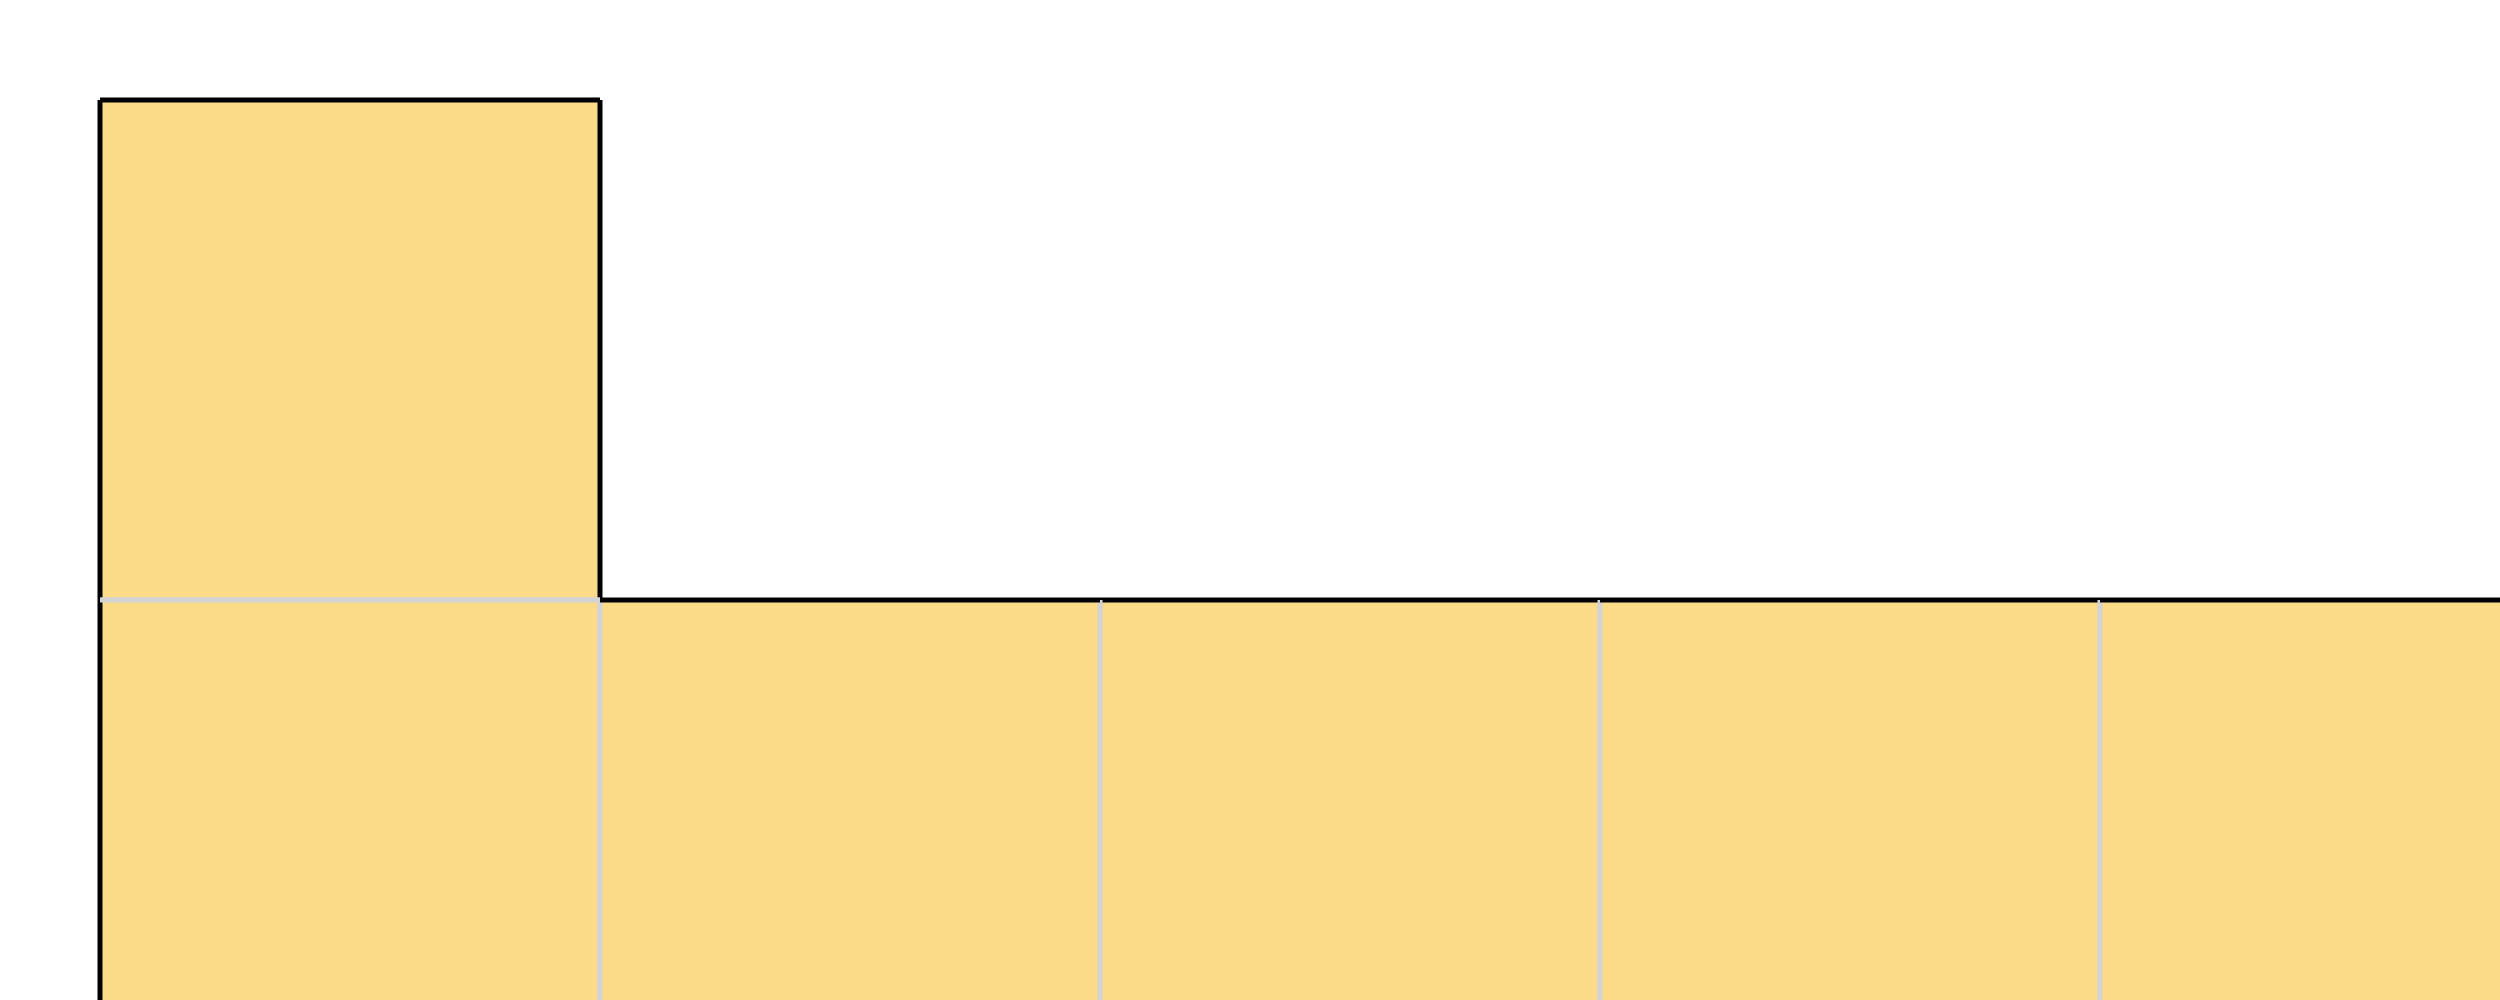
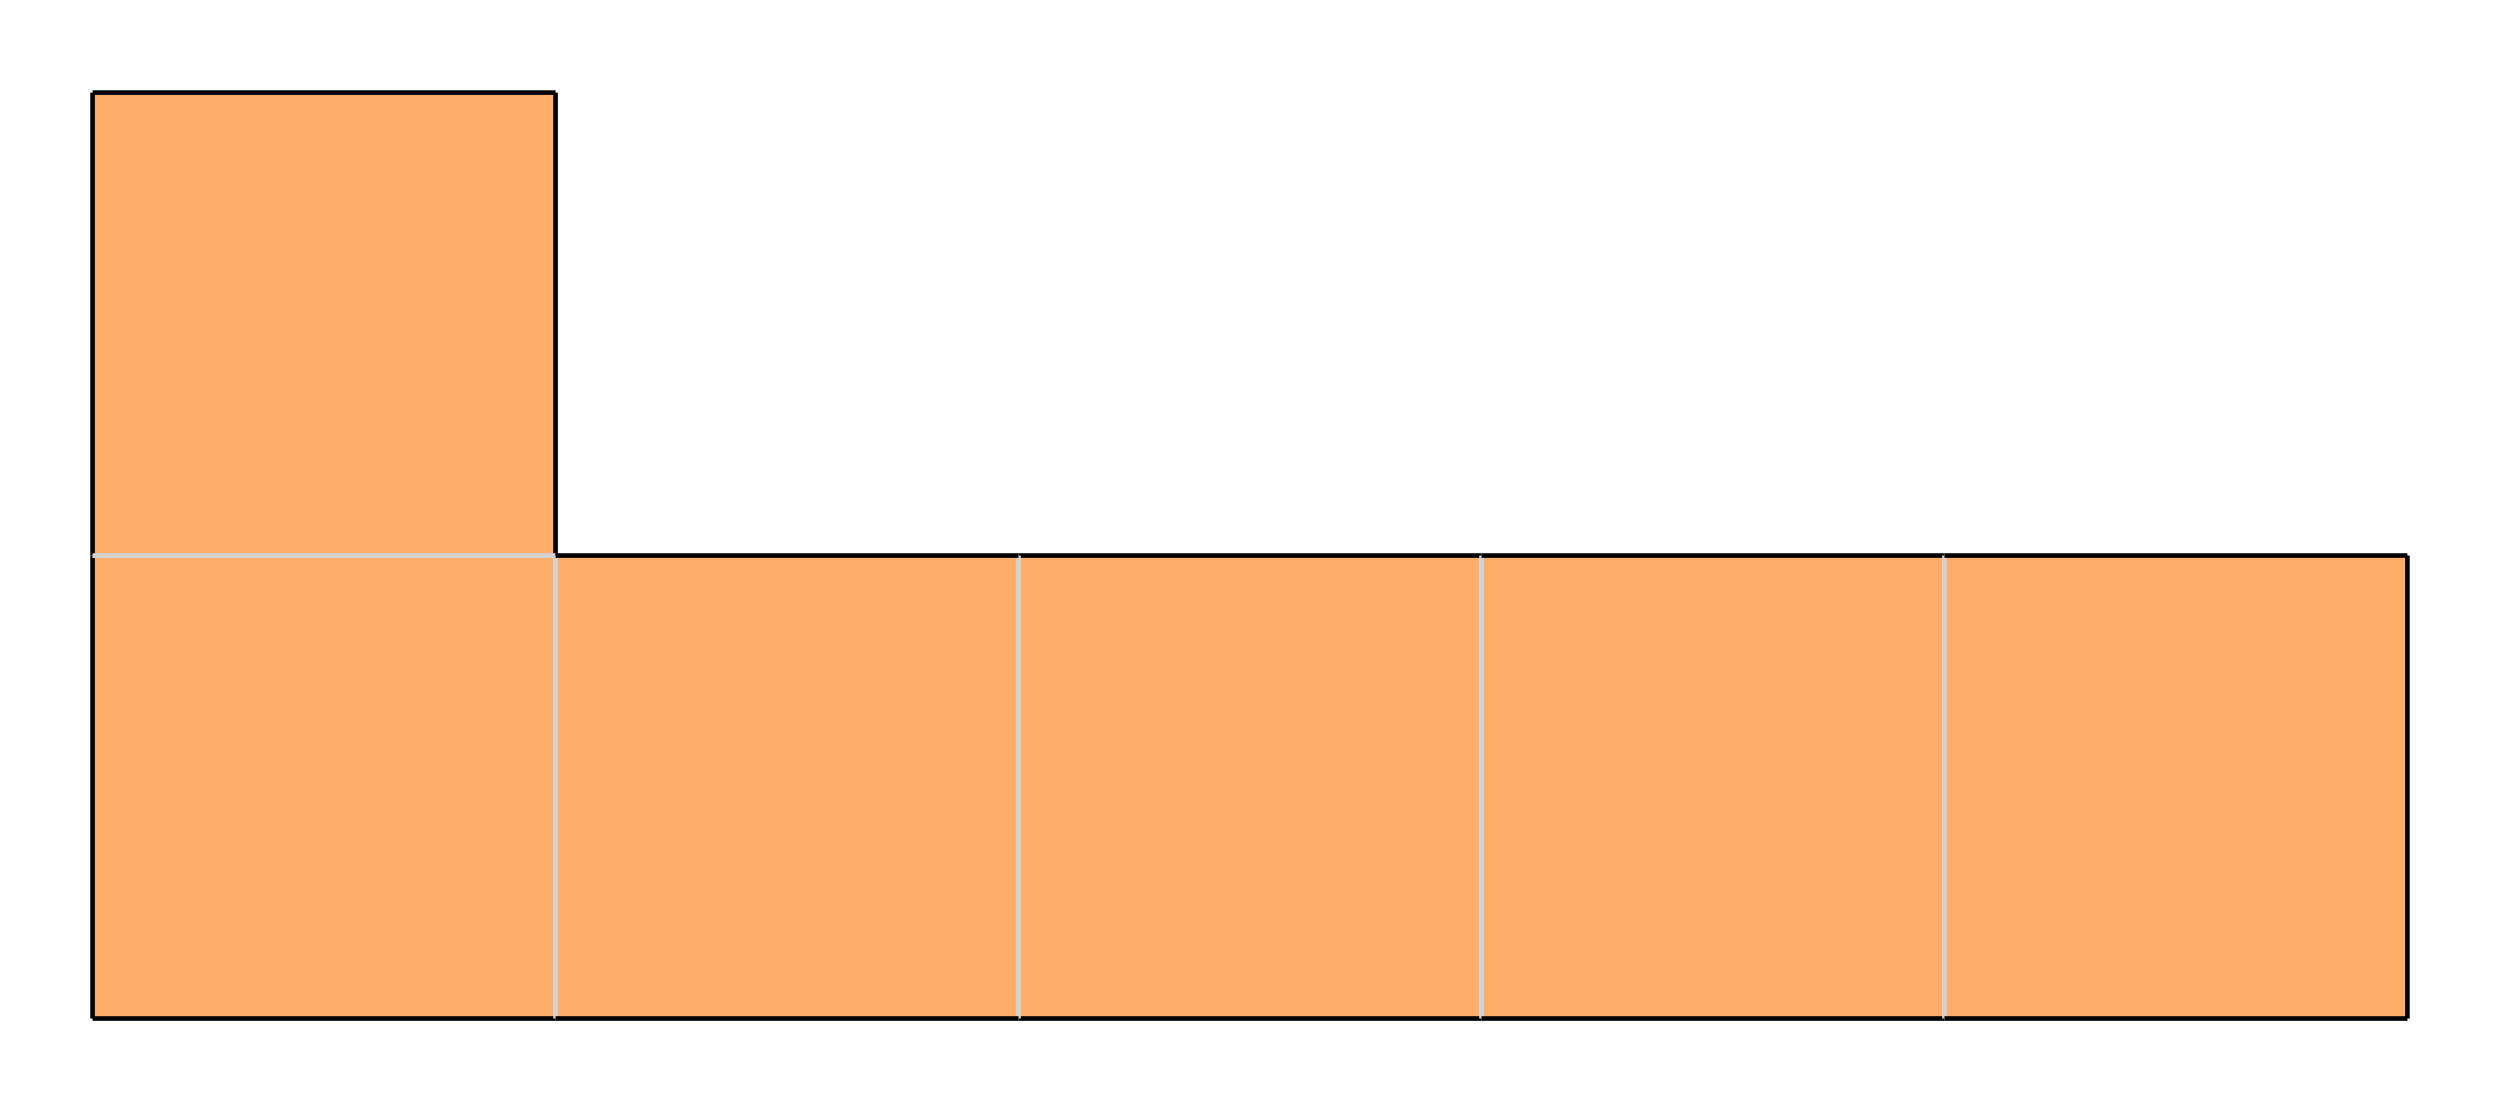
- <svg xmlns="http://www.w3.org/2000/svg" width="250" height="100">
-   <g style="fill:#fbdb88;">
+ <svg xmlns="http://www.w3.org/2000/svg" width="270" height="120">
+   <g style="fill:#ffad69;">
+     <rect x="110" y="60" width="50" height="50" />
+   </g>
+   <g style="stroke:#d3d3d3;stroke-width:0.5;">
+     <line x1="110" y1="60" x2="110" y2="110" />
+   </g>
+   <g style="stroke:#d3d3d3;stroke-width:0.5;">
+     <line x1="160" y1="60" x2="160" y2="110" />
+   </g>
+   <g style="stroke:#000000;stroke-width:0.5;">
+     <line x1="110" y1="110" x2="160" y2="110" />
+   </g>
+   <g style="stroke:#000000;stroke-width:0.5;">
+     <line x1="110" y1="60" x2="160" y2="60" />
+   </g>
+   <g style="fill:#ffad69;">
+     <rect x="160" y="60" width="50" height="50" />
+   </g>
+   <g style="stroke:#d3d3d3;stroke-width:0.5;">
+     <line x1="160" y1="60" x2="160" y2="110" />
+   </g>
+   <g style="stroke:#d3d3d3;stroke-width:0.5;">
+     <line x1="210" y1="60" x2="210" y2="110" />
+   </g>
+   <g style="stroke:#000000;stroke-width:0.5;">
+     <line x1="160" y1="110" x2="210" y2="110" />
+   </g>
+   <g style="stroke:#000000;stroke-width:0.5;">
+     <line x1="160" y1="60" x2="210" y2="60" />
+   </g>
+   <g style="fill:#ffad69;">
+     <rect x="210" y="60" width="50" height="50" />
+   </g>
+   <g style="stroke:#d3d3d3;stroke-width:0.5;">
+     <line x1="210" y1="60" x2="210" y2="110" />
+   </g>
+   <g style="stroke:#000000;stroke-width:0.5;">
+     <line x1="260" y1="60" x2="260" y2="110" />
+   </g>
+   <g style="stroke:#000000;stroke-width:0.5;">
+     <line x1="210" y1="110" x2="260" y2="110" />
+   </g>
+   <g style="stroke:#000000;stroke-width:0.5;">
+     <line x1="210" y1="60" x2="260" y2="60" />
+   </g>
+   <g style="fill:#ffad69;">
+     <rect x="10" y="60" width="50" height="50" />
+   </g>
+   <g style="stroke:#000000;stroke-width:0.5;">
+     <line x1="10" y1="60" x2="10" y2="110" />
+   </g>
+   <g style="stroke:#d3d3d3;stroke-width:0.5;">
+     <line x1="60" y1="60" x2="60" y2="110" />
+   </g>
+   <g style="stroke:#000000;stroke-width:0.5;">
+     <line x1="10" y1="110" x2="60" y2="110" />
+   </g>
+   <g style="stroke:#d3d3d3;stroke-width:0.5;">
+     <line x1="10" y1="60" x2="60" y2="60" />
+   </g>
+   <g style="fill:#ffad69;">
    <rect x="10" y="10" width="50" height="50" />
  </g>
  <g style="stroke:#000000;stroke-width:0.5;">
    <line x1="10" y1="10" x2="10" y2="60" />
  </g>
  <g style="stroke:#000000;stroke-width:0.5;">
    <line x1="60" y1="10" x2="60" y2="60" />
  </g>
  <g style="stroke:#d3d3d3;stroke-width:0.5;">
    <line x1="10" y1="60" x2="60" y2="60" />
  </g>
  <g style="stroke:#000000;stroke-width:0.5;">
    <line x1="10" y1="10" x2="60" y2="10" />
  </g>
-   <g style="fill:#fbdb88;">
-     <rect x="110" y="60" width="50" height="50" />
-   </g>
-   <g style="stroke:#d3d3d3;stroke-width:0.5;">
-     <line x1="110" y1="60" x2="110" y2="110" />
-   </g>
-   <g style="stroke:#d3d3d3;stroke-width:0.5;">
-     <line x1="160" y1="60" x2="160" y2="110" />
-   </g>
-   <g style="stroke:#000000;stroke-width:0.5;">
-     <line x1="110" y1="110" x2="160" y2="110" />
-   </g>
-   <g style="stroke:#000000;stroke-width:0.5;">
-     <line x1="110" y1="60" x2="160" y2="60" />
-   </g>
-   <g style="fill:#fbdb88;">
-     <rect x="160" y="60" width="50" height="50" />
-   </g>
-   <g style="stroke:#d3d3d3;stroke-width:0.5;">
-     <line x1="160" y1="60" x2="160" y2="110" />
-   </g>
-   <g style="stroke:#d3d3d3;stroke-width:0.5;">
-     <line x1="210" y1="60" x2="210" y2="110" />
-   </g>
-   <g style="stroke:#000000;stroke-width:0.5;">
-     <line x1="160" y1="110" x2="210" y2="110" />
-   </g>
-   <g style="stroke:#000000;stroke-width:0.5;">
-     <line x1="160" y1="60" x2="210" y2="60" />
-   </g>
-   <g style="fill:#fbdb88;">
-     <rect x="10" y="60" width="50" height="50" />
-   </g>
-   <g style="stroke:#000000;stroke-width:0.5;">
-     <line x1="10" y1="60" x2="10" y2="110" />
-   </g>
-   <g style="stroke:#d3d3d3;stroke-width:0.5;">
-     <line x1="60" y1="60" x2="60" y2="110" />
-   </g>
-   <g style="stroke:#000000;stroke-width:0.5;">
-     <line x1="10" y1="110" x2="60" y2="110" />
-   </g>
-   <g style="stroke:#d3d3d3;stroke-width:0.5;">
-     <line x1="10" y1="60" x2="60" y2="60" />
-   </g>
-   <g style="fill:#fbdb88;">
+   <g style="fill:#ffad69;">
    <rect x="60" y="60" width="50" height="50" />
  </g>
  <g style="stroke:#d3d3d3;stroke-width:0.5;">
    <line x1="60" y1="60" x2="60" y2="110" />
  </g>
  <g style="stroke:#d3d3d3;stroke-width:0.5;">
    <line x1="110" y1="60" x2="110" y2="110" />
  </g>
  <g style="stroke:#000000;stroke-width:0.5;">
    <line x1="60" y1="110" x2="110" y2="110" />
  </g>
  <g style="stroke:#000000;stroke-width:0.5;">
    <line x1="60" y1="60" x2="110" y2="60" />
  </g>
-   <g style="fill:#fbdb88;">
-     <rect x="210" y="60" width="50" height="50" />
-   </g>
-   <g style="stroke:#d3d3d3;stroke-width:0.5;">
-     <line x1="210" y1="60" x2="210" y2="110" />
-   </g>
-   <g style="stroke:#000000;stroke-width:0.5;">
-     <line x1="260" y1="60" x2="260" y2="110" />
-   </g>
-   <g style="stroke:#000000;stroke-width:0.5;">
-     <line x1="210" y1="110" x2="260" y2="110" />
-   </g>
-   <g style="stroke:#000000;stroke-width:0.5;">
-     <line x1="210" y1="60" x2="260" y2="60" />
-   </g>
</svg>
